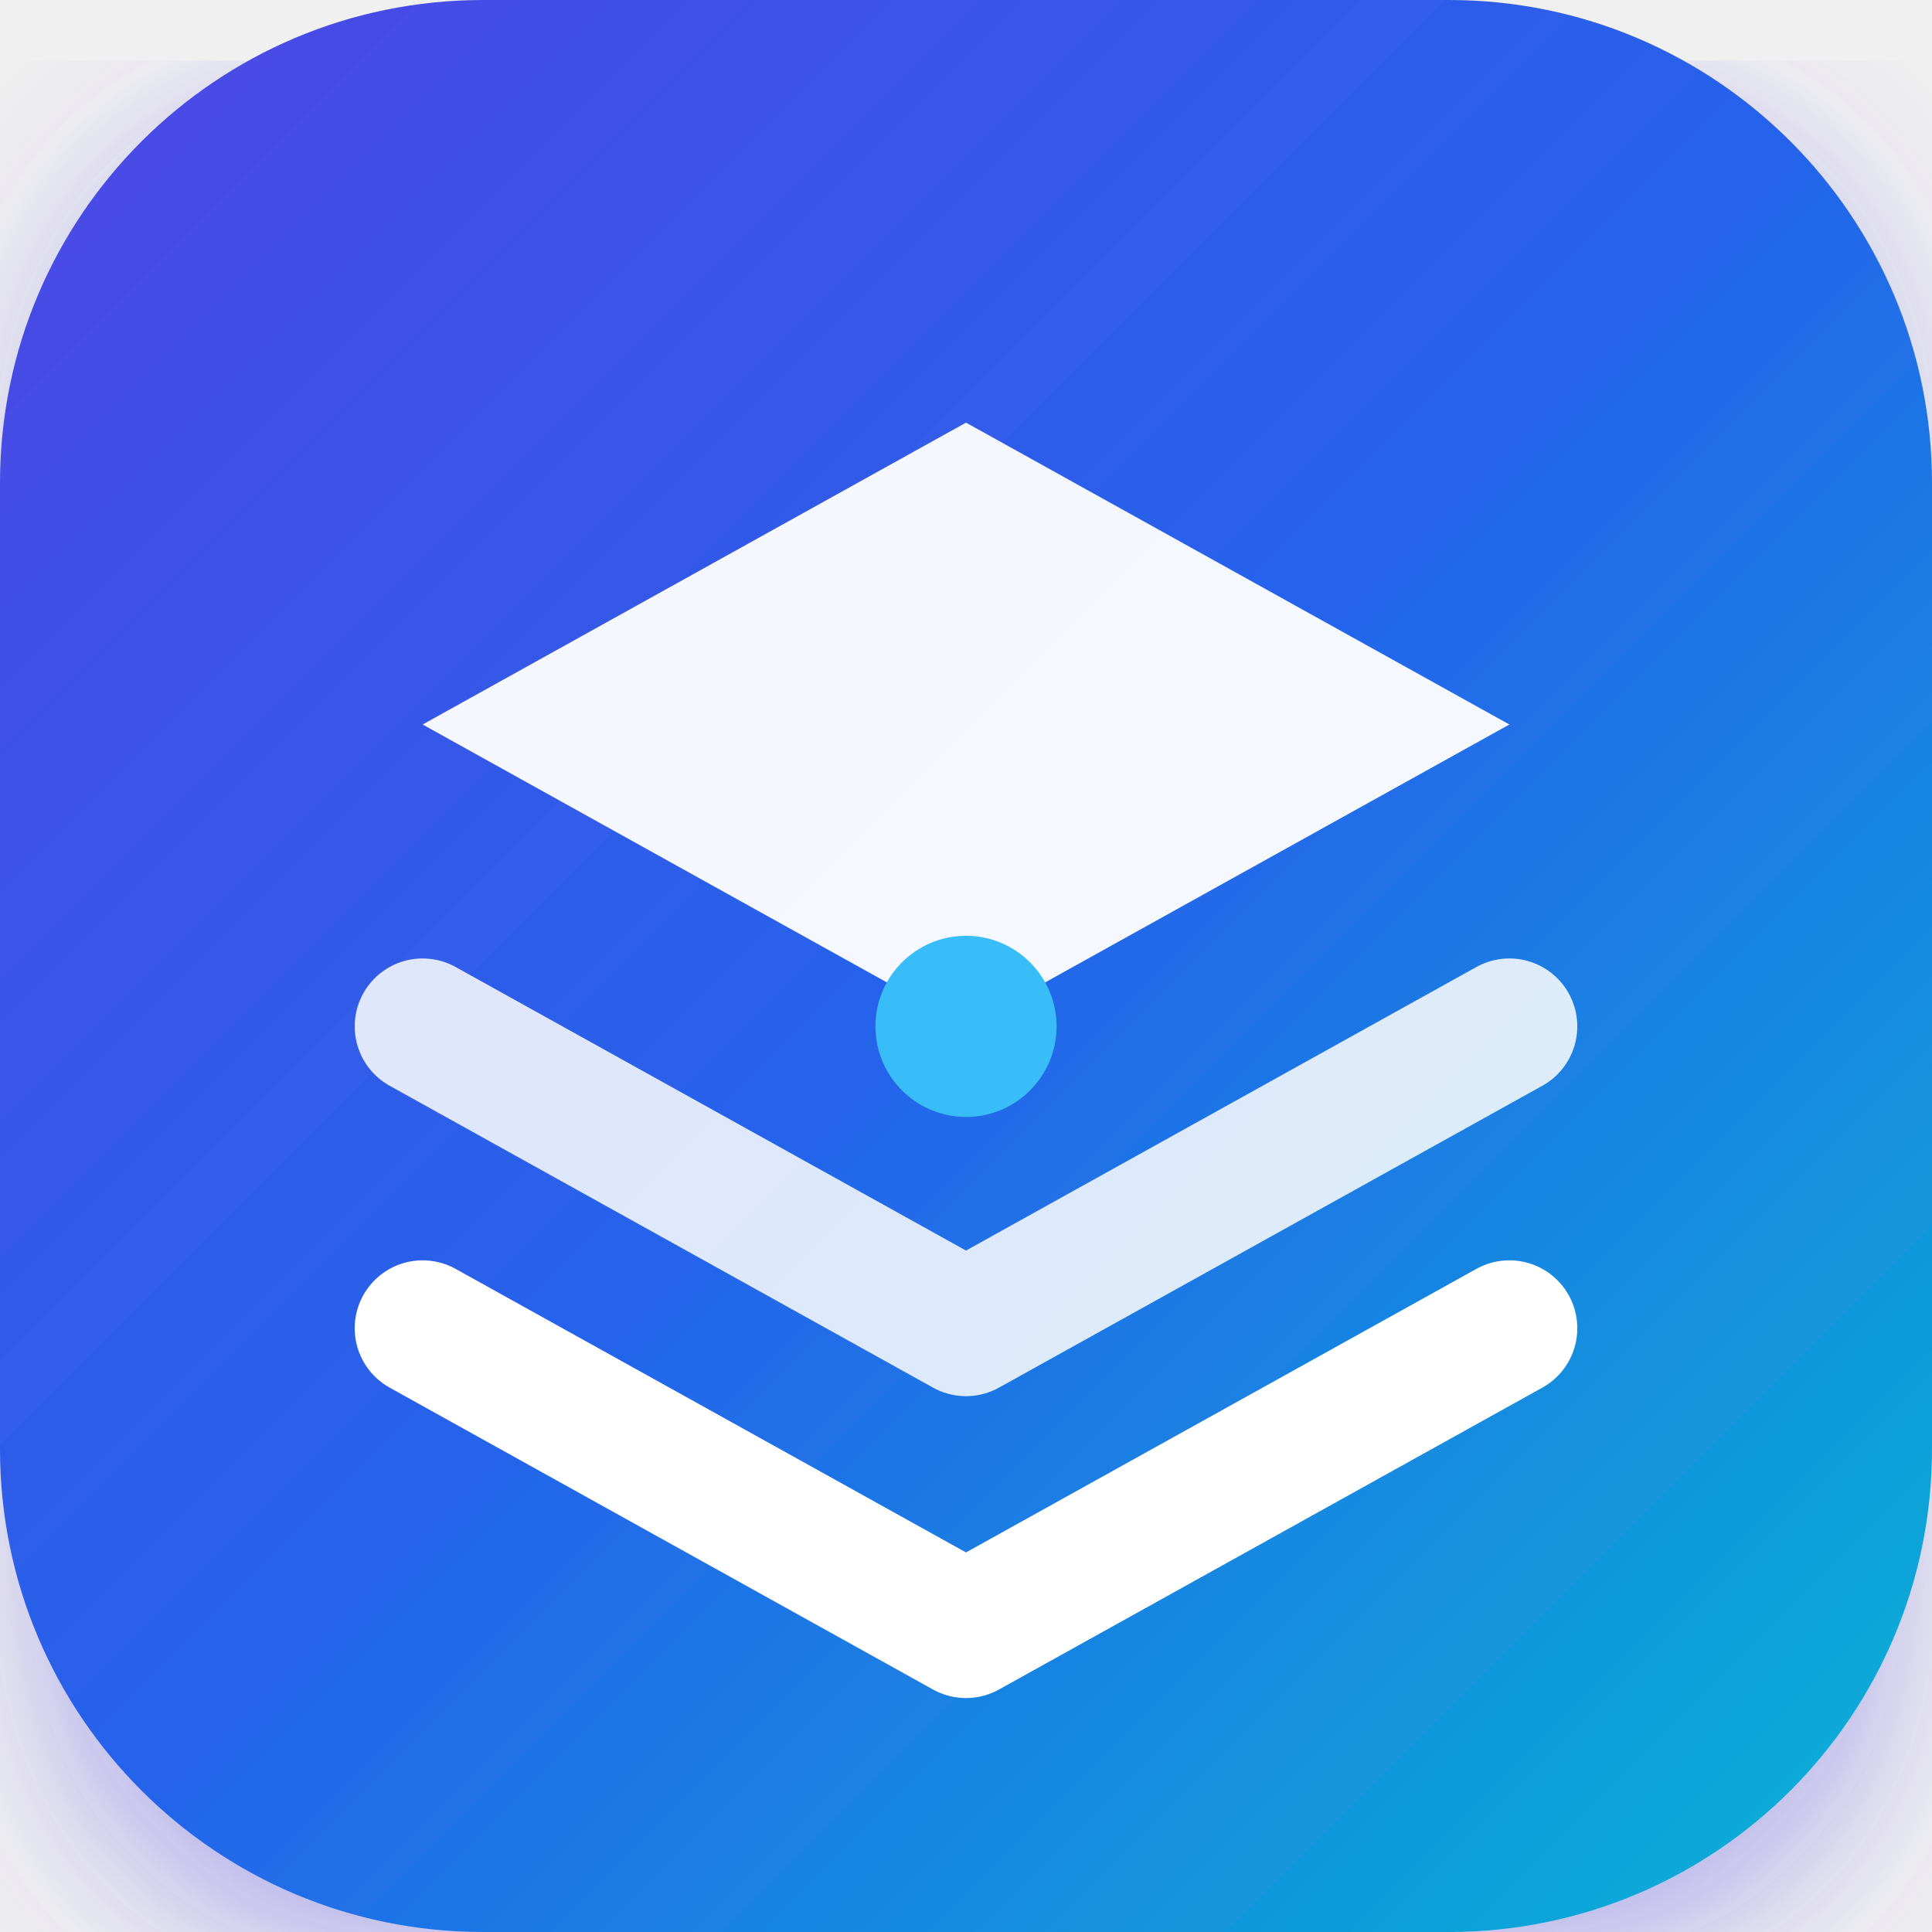
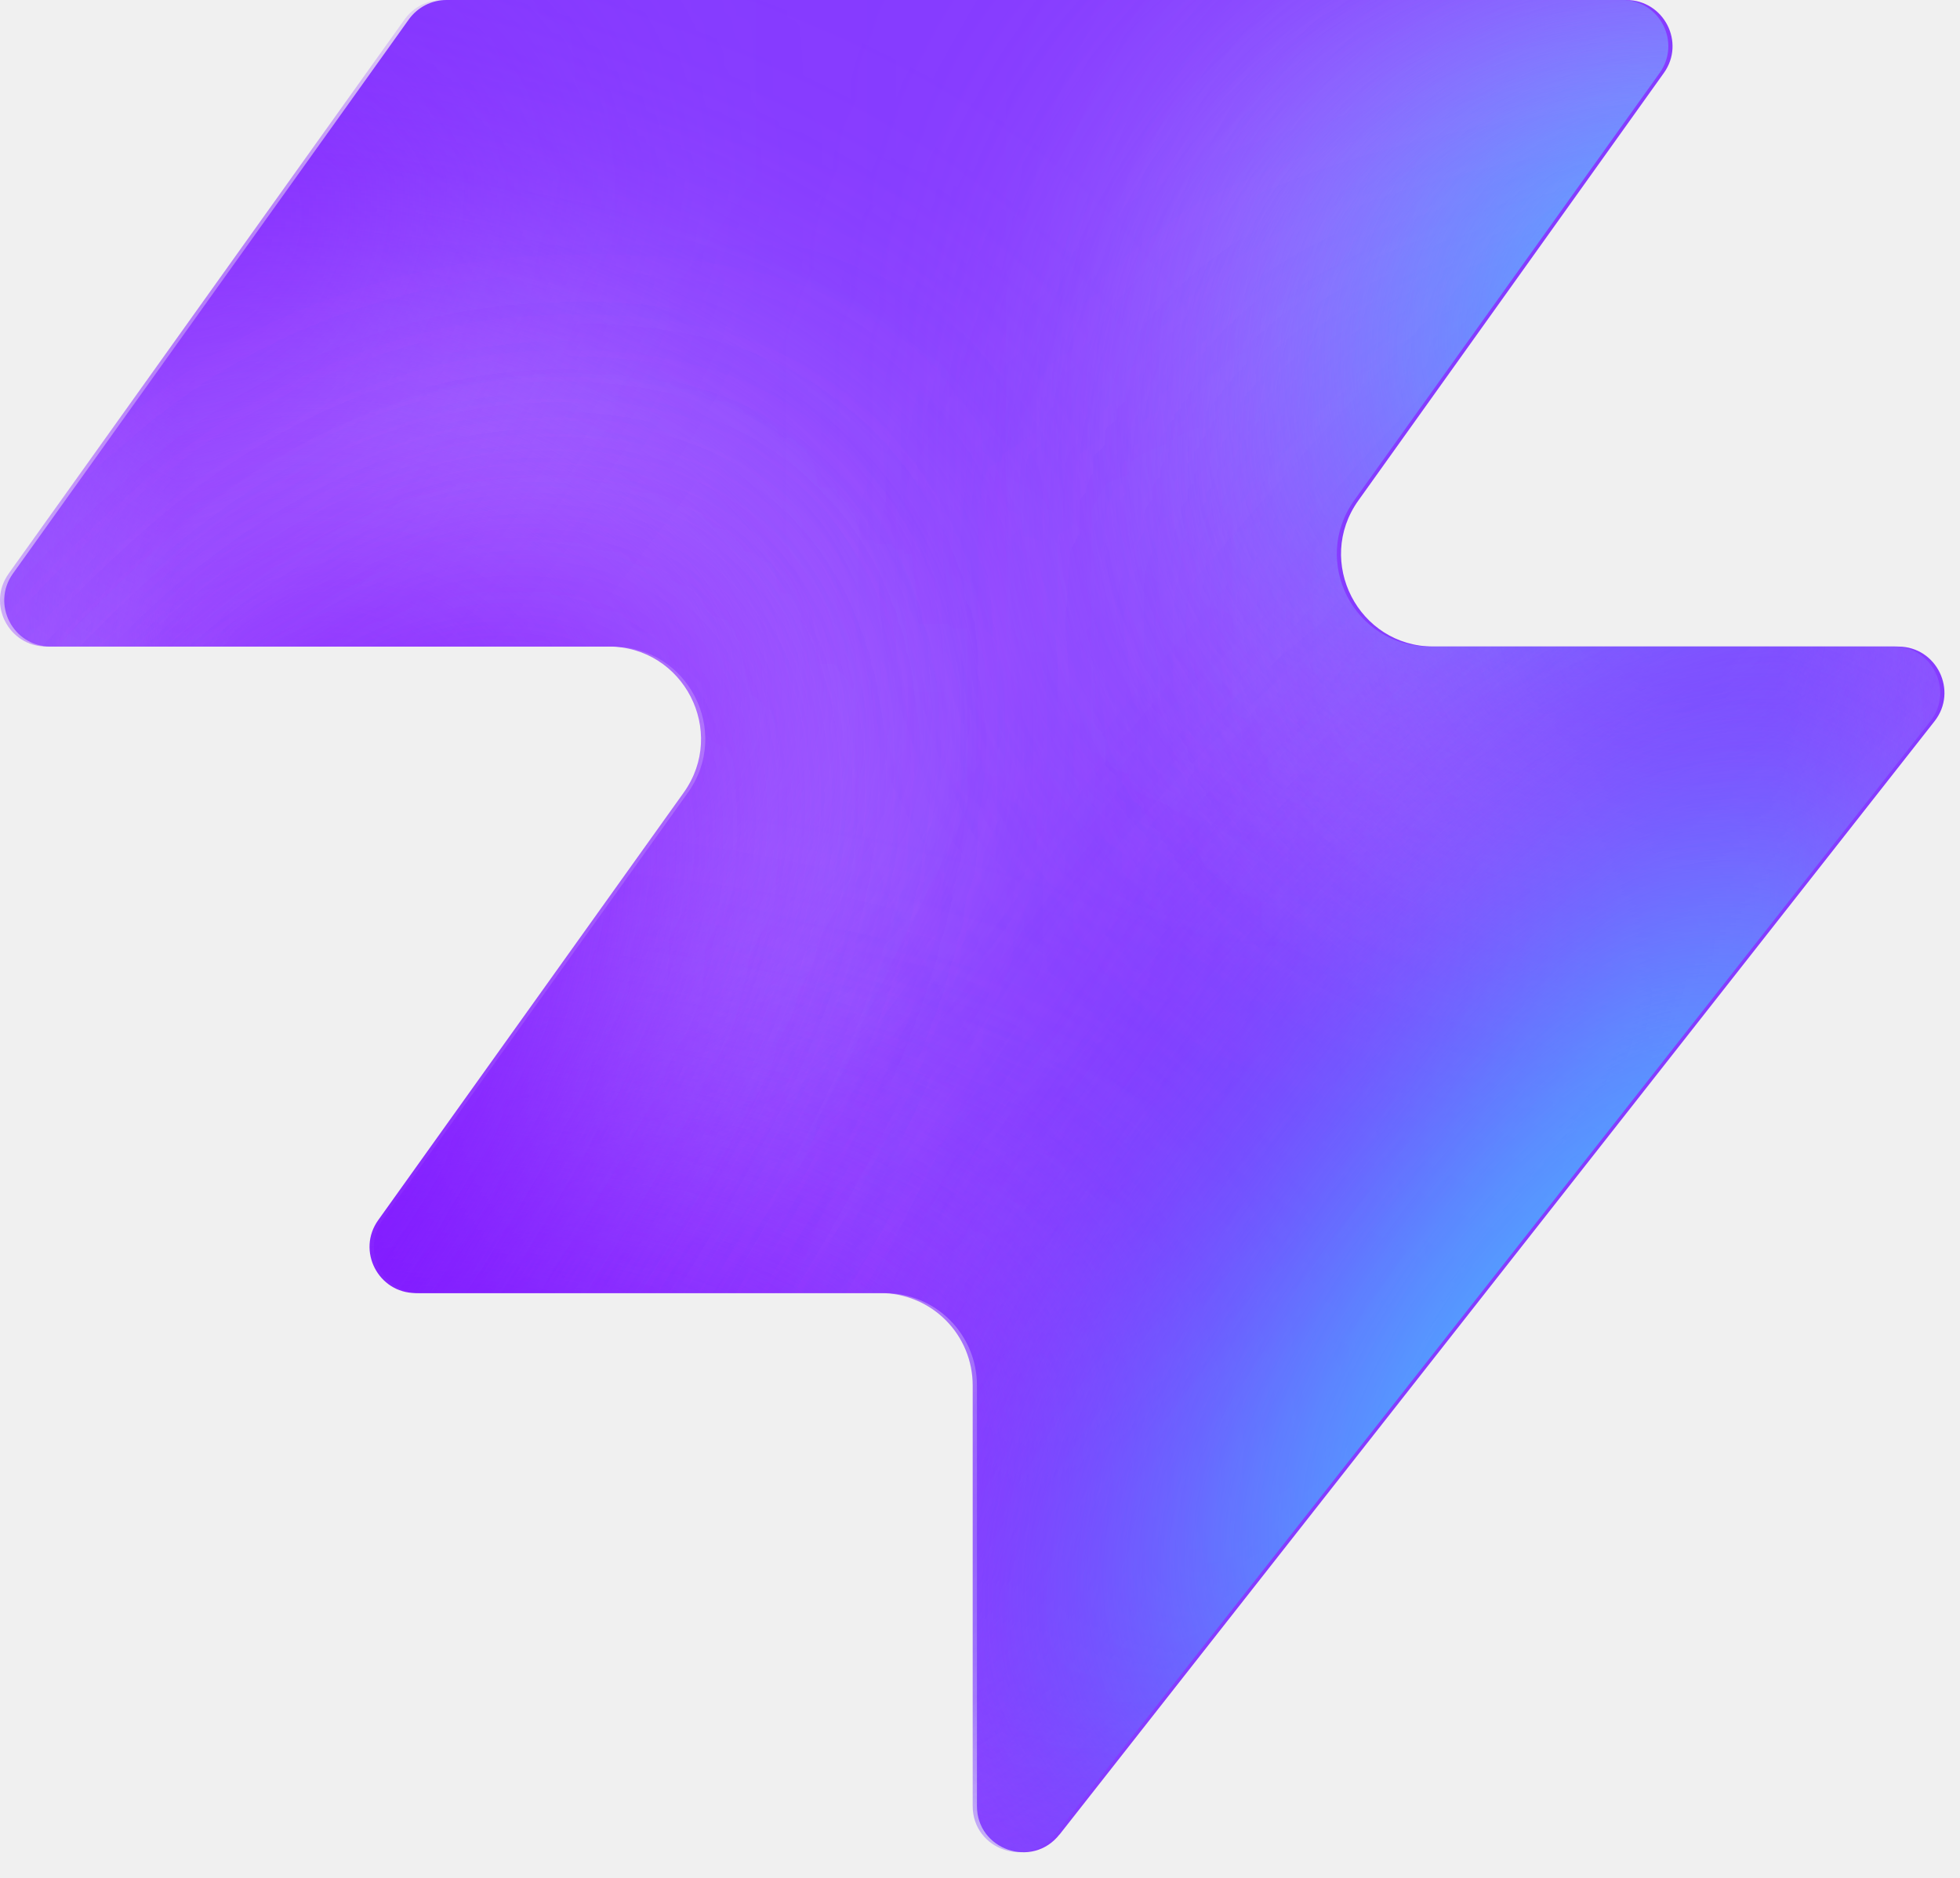
- <svg xmlns="http://www.w3.org/2000/svg" viewBox="0 0 64 64" fill="none">
+ <svg xmlns="http://www.w3.org/2000/svg" width="48" height="46" fill="none" viewBox="0 0 48 46">
+   <path fill="#863bff" d="M25.946 44.938c-.664.845-2.021.375-2.021-.698V33.937a2.26 2.26 0 0 0-2.262-2.262H10.287c-.92 0-1.456-1.04-.92-1.788l7.48-10.471c1.07-1.497 0-3.578-1.842-3.578H1.237c-.92 0-1.456-1.04-.92-1.788L10.013.474c.214-.297.556-.474.92-.474h28.894c.92 0 1.456 1.04.92 1.788l-7.48 10.471c-1.07 1.498 0 3.579 1.842 3.579h11.377c.943 0 1.473 1.088.89 1.83L25.947 44.94z" style="fill:#863bff;fill:color(display-p3 .525 .23 1);fill-opacity:1" />
+   <mask id="a" width="48" height="46" x="0" y="0" maskUnits="userSpaceOnUse" style="mask-type:alpha">
+     <path fill="#000" d="M25.842 44.938c-.664.844-2.021.375-2.021-.698V33.937a2.26 2.26 0 0 0-2.262-2.262H10.183c-.92 0-1.456-1.04-.92-1.788l7.48-10.471c1.07-1.498 0-3.579-1.842-3.579H1.133c-.92 0-1.456-1.04-.92-1.787L9.91.473c.214-.297.556-.474.92-.474h28.894c.92 0 1.456 1.04.92 1.788l-7.48 10.471c-1.07 1.498 0 3.578 1.842 3.578h11.377c.943 0 1.473 1.088.89 1.832L25.843 44.94z" style="fill:#000;fill-opacity:1" />
+   </mask>
+   <g mask="url(#a)">
+     <g filter="url(#b)">
+       <ellipse cx="5.508" cy="14.704" fill="#ede6ff" rx="5.508" ry="14.704" style="fill:#ede6ff;fill:color(display-p3 .927 .903 1);fill-opacity:1" transform="matrix(.00324 1 1 -.00324 -4.47 31.516)" />
+     </g>
+     <g filter="url(#c)">
+       <ellipse cx="10.399" cy="29.851" fill="#ede6ff" rx="10.399" ry="29.851" style="fill:#ede6ff;fill:color(display-p3 .927 .903 1);fill-opacity:1" transform="matrix(.00324 1 1 -.00324 -39.328 7.883)" />
+     </g>
+     <g filter="url(#d)">
+       <ellipse cx="5.508" cy="30.487" fill="#7e14ff" rx="5.508" ry="30.487" style="fill:#7e14ff;fill:color(display-p3 .492 .077 1);fill-opacity:1" transform="rotate(89.814 -25.913 -14.639)scale(1 -1)" />
+     </g>
+     <g filter="url(#e)">
+       <ellipse cx="5.508" cy="30.599" fill="#7e14ff" rx="5.508" ry="30.599" style="fill:#7e14ff;fill:color(display-p3 .492 .077 1);fill-opacity:1" transform="rotate(89.814 -32.644 -3.334)scale(1 -1)" />
+     </g>
+     <g filter="url(#f)">
+       <ellipse cx="5.508" cy="30.599" fill="#7e14ff" rx="5.508" ry="30.599" style="fill:#7e14ff;fill:color(display-p3 .492 .077 1);fill-opacity:1" transform="matrix(.00324 1 1 -.00324 -34.34 30.47)" />
+     </g>
+     <g filter="url(#g)">
+       <ellipse cx="14.072" cy="22.078" fill="#ede6ff" rx="14.072" ry="22.078" style="fill:#ede6ff;fill:color(display-p3 .927 .903 1);fill-opacity:1" transform="rotate(93.35 24.506 48.493)scale(-1 1)" />
+     </g>
+     <g filter="url(#h)">
+       <ellipse cx="3.47" cy="21.501" fill="#7e14ff" rx="3.47" ry="21.501" style="fill:#7e14ff;fill:color(display-p3 .492 .077 1);fill-opacity:1" transform="rotate(89.009 28.708 47.59)scale(-1 1)" />
+     </g>
+     <g filter="url(#i)">
+       <ellipse cx="3.47" cy="21.501" fill="#7e14ff" rx="3.47" ry="21.501" style="fill:#7e14ff;fill:color(display-p3 .492 .077 1);fill-opacity:1" transform="rotate(89.009 28.708 47.59)scale(-1 1)" />
+     </g>
+     <g filter="url(#j)">
+       <ellipse cx=".387" cy="8.972" fill="#7e14ff" rx="4.407" ry="29.108" style="fill:#7e14ff;fill:color(display-p3 .492 .077 1);fill-opacity:1" transform="rotate(39.51 .387 8.972)" />
+     </g>
+     <g filter="url(#k)">
+       <ellipse cx="47.523" cy="-6.092" fill="#7e14ff" rx="4.407" ry="29.108" style="fill:#7e14ff;fill:color(display-p3 .492 .077 1);fill-opacity:1" transform="rotate(37.892 47.523 -6.092)" />
+     </g>
+     <g filter="url(#l)">
+       <ellipse cx="41.412" cy="6.333" fill="#47bfff" rx="5.971" ry="9.665" style="fill:#47bfff;fill:color(display-p3 .28 .748 1);fill-opacity:1" transform="rotate(37.892 41.412 6.333)" />
+     </g>
+     <g filter="url(#m)">
+       <ellipse cx="-1.879" cy="38.332" fill="#7e14ff" rx="4.407" ry="29.108" style="fill:#7e14ff;fill:color(display-p3 .492 .077 1);fill-opacity:1" transform="rotate(37.892 -1.88 38.332)" />
+     </g>
+     <g filter="url(#n)">
+       <ellipse cx="-1.879" cy="38.332" fill="#7e14ff" rx="4.407" ry="29.108" style="fill:#7e14ff;fill:color(display-p3 .492 .077 1);fill-opacity:1" transform="rotate(37.892 -1.88 38.332)" />
+     </g>
+     <g filter="url(#o)">
+       <ellipse cx="35.651" cy="29.907" fill="#7e14ff" rx="4.407" ry="29.108" style="fill:#7e14ff;fill:color(display-p3 .492 .077 1);fill-opacity:1" transform="rotate(37.892 35.651 29.907)" />
+     </g>
+     <g filter="url(#p)">
+       <ellipse cx="38.418" cy="32.4" fill="#47bfff" rx="5.971" ry="15.297" style="fill:#47bfff;fill:color(display-p3 .28 .748 1);fill-opacity:1" transform="rotate(37.892 38.418 32.4)" />
+     </g>
+   </g>
  <defs>
-     <linearGradient id="fav-grad" x1="0%" y1="0%" x2="100%" y2="100%">
-       <stop offset="0%" stop-color="#4f46e5" />
-       <stop offset="50%" stop-color="#2563eb" />
-       <stop offset="100%" stop-color="#06b6d4" />
-     </linearGradient>
-     <filter id="glow" x="-20%" y="-20%" width="140%" height="140%">
-       <feDropShadow dx="0" dy="2" stdDeviation="3" flood-color="#4f46e5" flood-opacity="0.4" />
+     <filter id="b" width="60.045" height="41.654" x="-19.77" y="16.149" color-interpolation-filters="sRGB" filterUnits="userSpaceOnUse">
+       <feFlood flood-opacity="0" result="BackgroundImageFix" />
+       <feBlend in="SourceGraphic" in2="BackgroundImageFix" result="shape" />
+       <feGaussianBlur result="effect1_foregroundBlur_2002_17158" stdDeviation="7.659" />
+     </filter>
+     <filter id="c" width="90.34" height="51.437" x="-54.613" y="-7.533" color-interpolation-filters="sRGB" filterUnits="userSpaceOnUse">
+       <feFlood flood-opacity="0" result="BackgroundImageFix" />
+       <feBlend in="SourceGraphic" in2="BackgroundImageFix" result="shape" />
+       <feGaussianBlur result="effect1_foregroundBlur_2002_17158" stdDeviation="7.659" />
+     </filter>
+     <filter id="d" width="79.355" height="29.4" x="-49.64" y="2.03" color-interpolation-filters="sRGB" filterUnits="userSpaceOnUse">
+       <feFlood flood-opacity="0" result="BackgroundImageFix" />
+       <feBlend in="SourceGraphic" in2="BackgroundImageFix" result="shape" />
+       <feGaussianBlur result="effect1_foregroundBlur_2002_17158" stdDeviation="4.596" />
+     </filter>
+     <filter id="e" width="79.579" height="29.4" x="-45.045" y="20.029" color-interpolation-filters="sRGB" filterUnits="userSpaceOnUse">
+       <feFlood flood-opacity="0" result="BackgroundImageFix" />
+       <feBlend in="SourceGraphic" in2="BackgroundImageFix" result="shape" />
+       <feGaussianBlur result="effect1_foregroundBlur_2002_17158" stdDeviation="4.596" />
+     </filter>
+     <filter id="f" width="79.579" height="29.4" x="-43.513" y="21.178" color-interpolation-filters="sRGB" filterUnits="userSpaceOnUse">
+       <feFlood flood-opacity="0" result="BackgroundImageFix" />
+       <feBlend in="SourceGraphic" in2="BackgroundImageFix" result="shape" />
+       <feGaussianBlur result="effect1_foregroundBlur_2002_17158" stdDeviation="4.596" />
+     </filter>
+     <filter id="g" width="74.749" height="58.852" x="15.756" y="-17.901" color-interpolation-filters="sRGB" filterUnits="userSpaceOnUse">
+       <feFlood flood-opacity="0" result="BackgroundImageFix" />
+       <feBlend in="SourceGraphic" in2="BackgroundImageFix" result="shape" />
+       <feGaussianBlur result="effect1_foregroundBlur_2002_17158" stdDeviation="7.659" />
+     </filter>
+     <filter id="h" width="61.377" height="25.362" x="23.548" y="2.284" color-interpolation-filters="sRGB" filterUnits="userSpaceOnUse">
+       <feFlood flood-opacity="0" result="BackgroundImageFix" />
+       <feBlend in="SourceGraphic" in2="BackgroundImageFix" result="shape" />
+       <feGaussianBlur result="effect1_foregroundBlur_2002_17158" stdDeviation="4.596" />
+     </filter>
+     <filter id="i" width="61.377" height="25.362" x="23.548" y="2.284" color-interpolation-filters="sRGB" filterUnits="userSpaceOnUse">
+       <feFlood flood-opacity="0" result="BackgroundImageFix" />
+       <feBlend in="SourceGraphic" in2="BackgroundImageFix" result="shape" />
+       <feGaussianBlur result="effect1_foregroundBlur_2002_17158" stdDeviation="4.596" />
+     </filter>
+     <filter id="j" width="56.045" height="63.649" x="-27.636" y="-22.853" color-interpolation-filters="sRGB" filterUnits="userSpaceOnUse">
+       <feFlood flood-opacity="0" result="BackgroundImageFix" />
+       <feBlend in="SourceGraphic" in2="BackgroundImageFix" result="shape" />
+       <feGaussianBlur result="effect1_foregroundBlur_2002_17158" stdDeviation="4.596" />
+     </filter>
+     <filter id="k" width="54.814" height="64.646" x="20.116" y="-38.415" color-interpolation-filters="sRGB" filterUnits="userSpaceOnUse">
+       <feFlood flood-opacity="0" result="BackgroundImageFix" />
+       <feBlend in="SourceGraphic" in2="BackgroundImageFix" result="shape" />
+       <feGaussianBlur result="effect1_foregroundBlur_2002_17158" stdDeviation="4.596" />
+     </filter>
+     <filter id="l" width="33.541" height="35.313" x="24.641" y="-11.323" color-interpolation-filters="sRGB" filterUnits="userSpaceOnUse">
+       <feFlood flood-opacity="0" result="BackgroundImageFix" />
+       <feBlend in="SourceGraphic" in2="BackgroundImageFix" result="shape" />
+       <feGaussianBlur result="effect1_foregroundBlur_2002_17158" stdDeviation="4.596" />
+     </filter>
+     <filter id="m" width="54.814" height="64.646" x="-29.286" y="6.009" color-interpolation-filters="sRGB" filterUnits="userSpaceOnUse">
+       <feFlood flood-opacity="0" result="BackgroundImageFix" />
+       <feBlend in="SourceGraphic" in2="BackgroundImageFix" result="shape" />
+       <feGaussianBlur result="effect1_foregroundBlur_2002_17158" stdDeviation="4.596" />
+     </filter>
+     <filter id="n" width="54.814" height="64.646" x="-29.286" y="6.009" color-interpolation-filters="sRGB" filterUnits="userSpaceOnUse">
+       <feFlood flood-opacity="0" result="BackgroundImageFix" />
+       <feBlend in="SourceGraphic" in2="BackgroundImageFix" result="shape" />
+       <feGaussianBlur result="effect1_foregroundBlur_2002_17158" stdDeviation="4.596" />
+     </filter>
+     <filter id="o" width="54.814" height="64.646" x="8.244" y="-2.416" color-interpolation-filters="sRGB" filterUnits="userSpaceOnUse">
+       <feFlood flood-opacity="0" result="BackgroundImageFix" />
+       <feBlend in="SourceGraphic" in2="BackgroundImageFix" result="shape" />
+       <feGaussianBlur result="effect1_foregroundBlur_2002_17158" stdDeviation="4.596" />
+     </filter>
+     <filter id="p" width="39.409" height="43.623" x="18.713" y="10.588" color-interpolation-filters="sRGB" filterUnits="userSpaceOnUse">
+       <feFlood flood-opacity="0" result="BackgroundImageFix" />
+       <feBlend in="SourceGraphic" in2="BackgroundImageFix" result="shape" />
+       <feGaussianBlur result="effect1_foregroundBlur_2002_17158" stdDeviation="4.596" />
    </filter>
  </defs>
-   <rect width="64" height="64" rx="16" fill="url(#fav-grad)" filter="url(#glow)" />
-   <g transform="translate(10, 10)">
-     <polygon points="22,4 40,14 22,24 4,14" fill="#ffffff" fill-opacity="0.95" />
-     <path d="M4 34 L22 44 L40 34" stroke="#ffffff" stroke-width="4.5" stroke-linecap="round" stroke-linejoin="round" />
-     <path d="M4 24 L22 34 L40 24" stroke="#ffffff" stroke-width="4.5" stroke-linecap="round" stroke-linejoin="round" stroke-opacity="0.85" />
-     <circle cx="22" cy="24" r="3" fill="#38bdf8" />
-   </g>
</svg>
